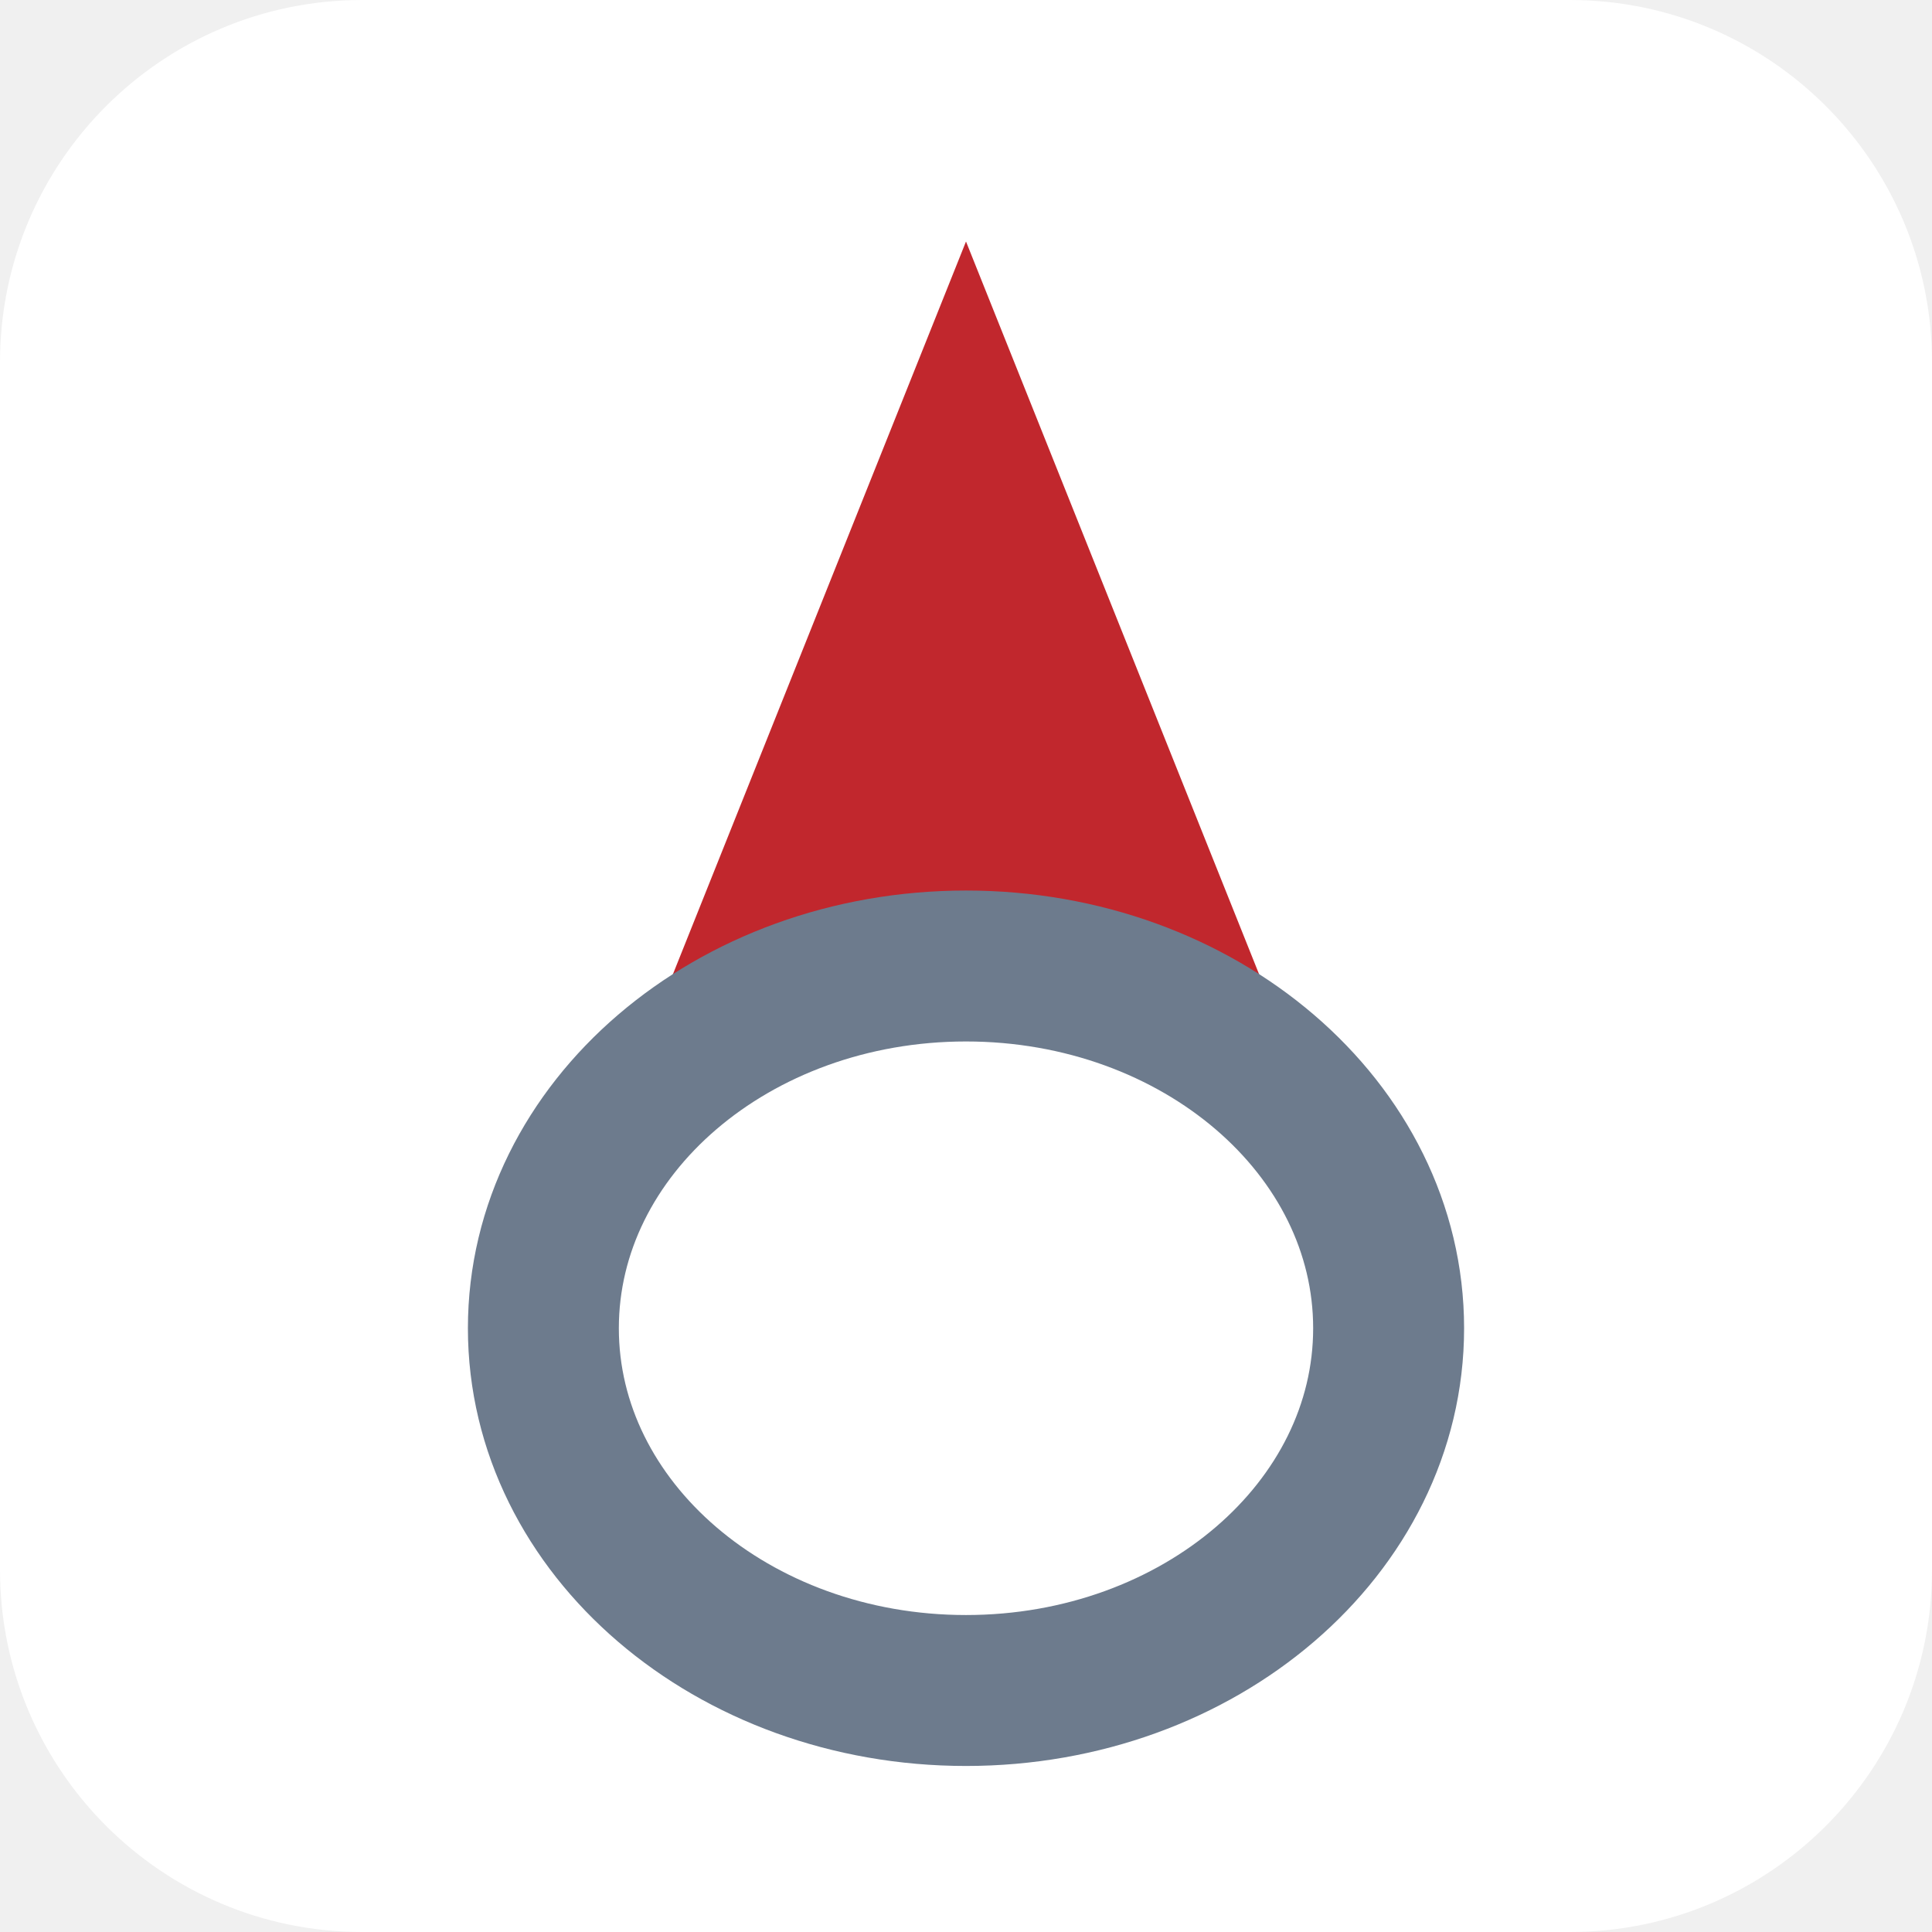
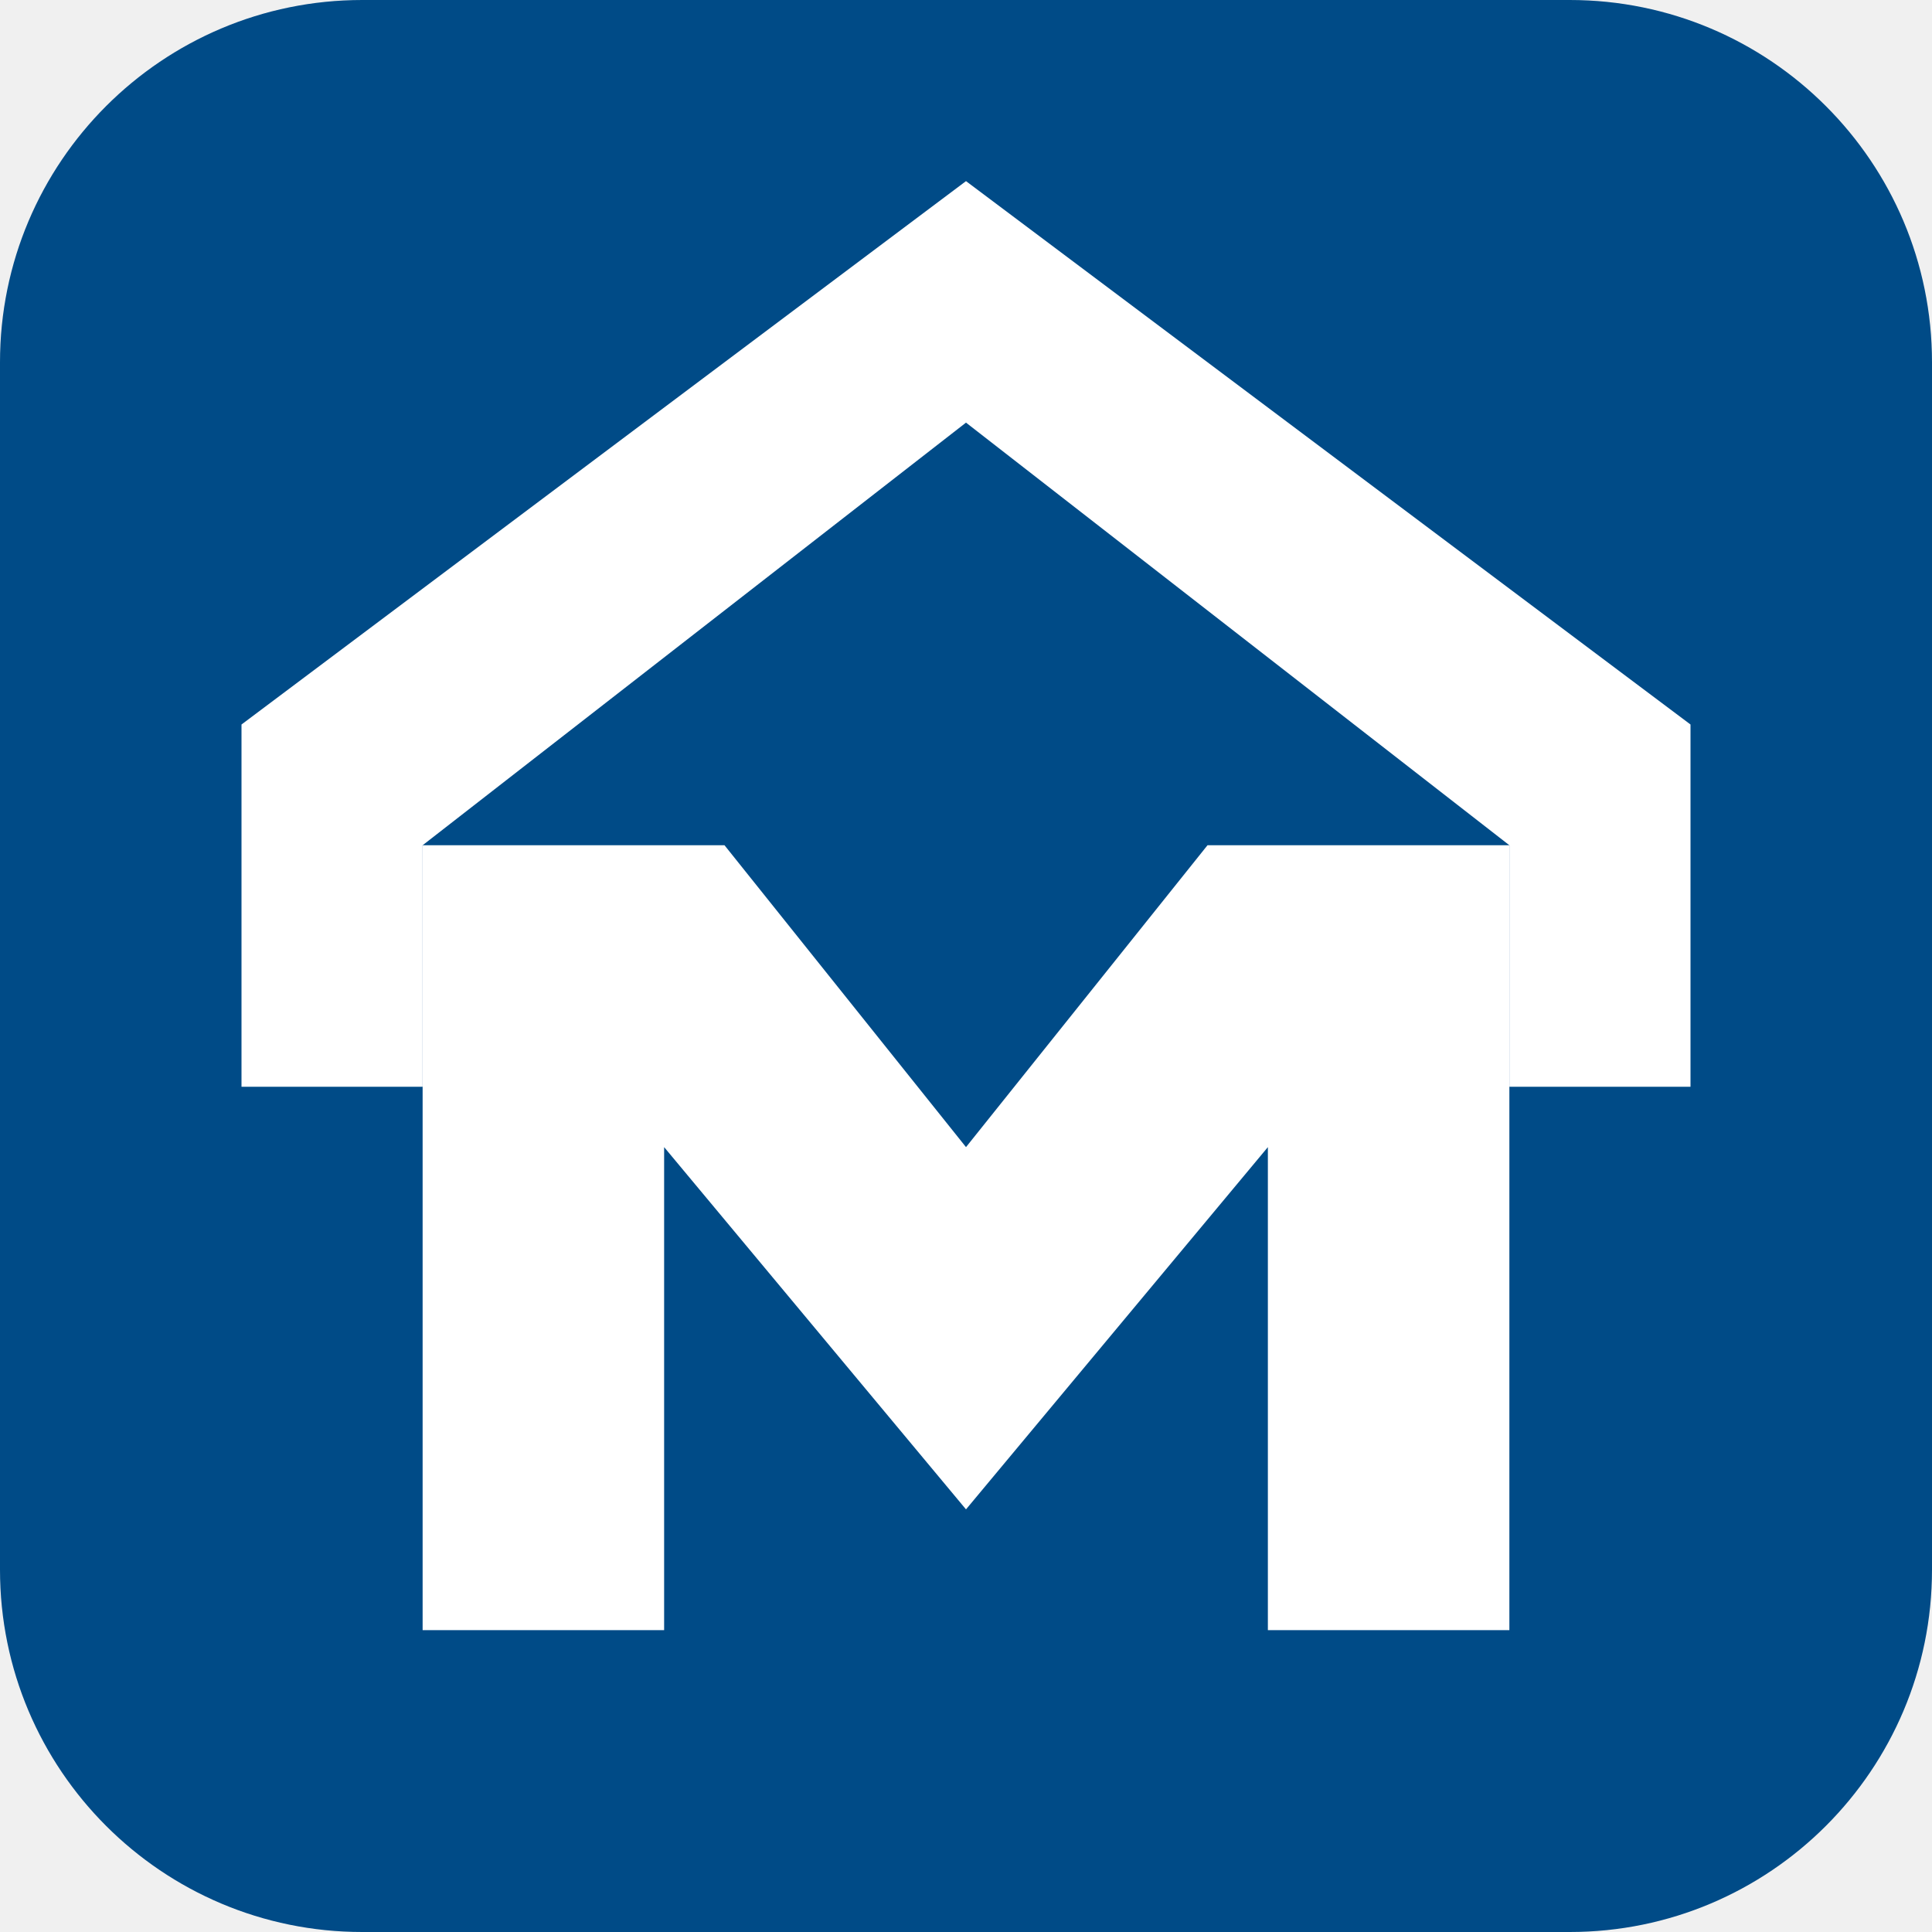
<svg xmlns="http://www.w3.org/2000/svg" viewBox="0 0 64 64" width="64" height="64">
-   <rect width="64" height="64" rx="12" fill="#fff" />
-   <path d="M32 8 L44 38 L32 32 L20 38 Z" fill="#C1272D" />
-   <ellipse cx="32" cy="44" rx="14" ry="12" fill="none" stroke="#6D7B8D" stroke-width="5" />
+   <rect width="64" height="64" rx="12" fill="#004B87" />
+   <path d="M32 6 L56 24 L56 36 L50 36 L50 28 L32 14 L14 28 L14 36 L8 36 L8 24 Z" fill="white" />
+   <path d="M14 54 L14 28 L24 28 L32 38 L40 28 L50 28 L50 54 L42 54 L42 38 L32 50 L22 38 L22 54 Z" fill="white" />
</svg>
